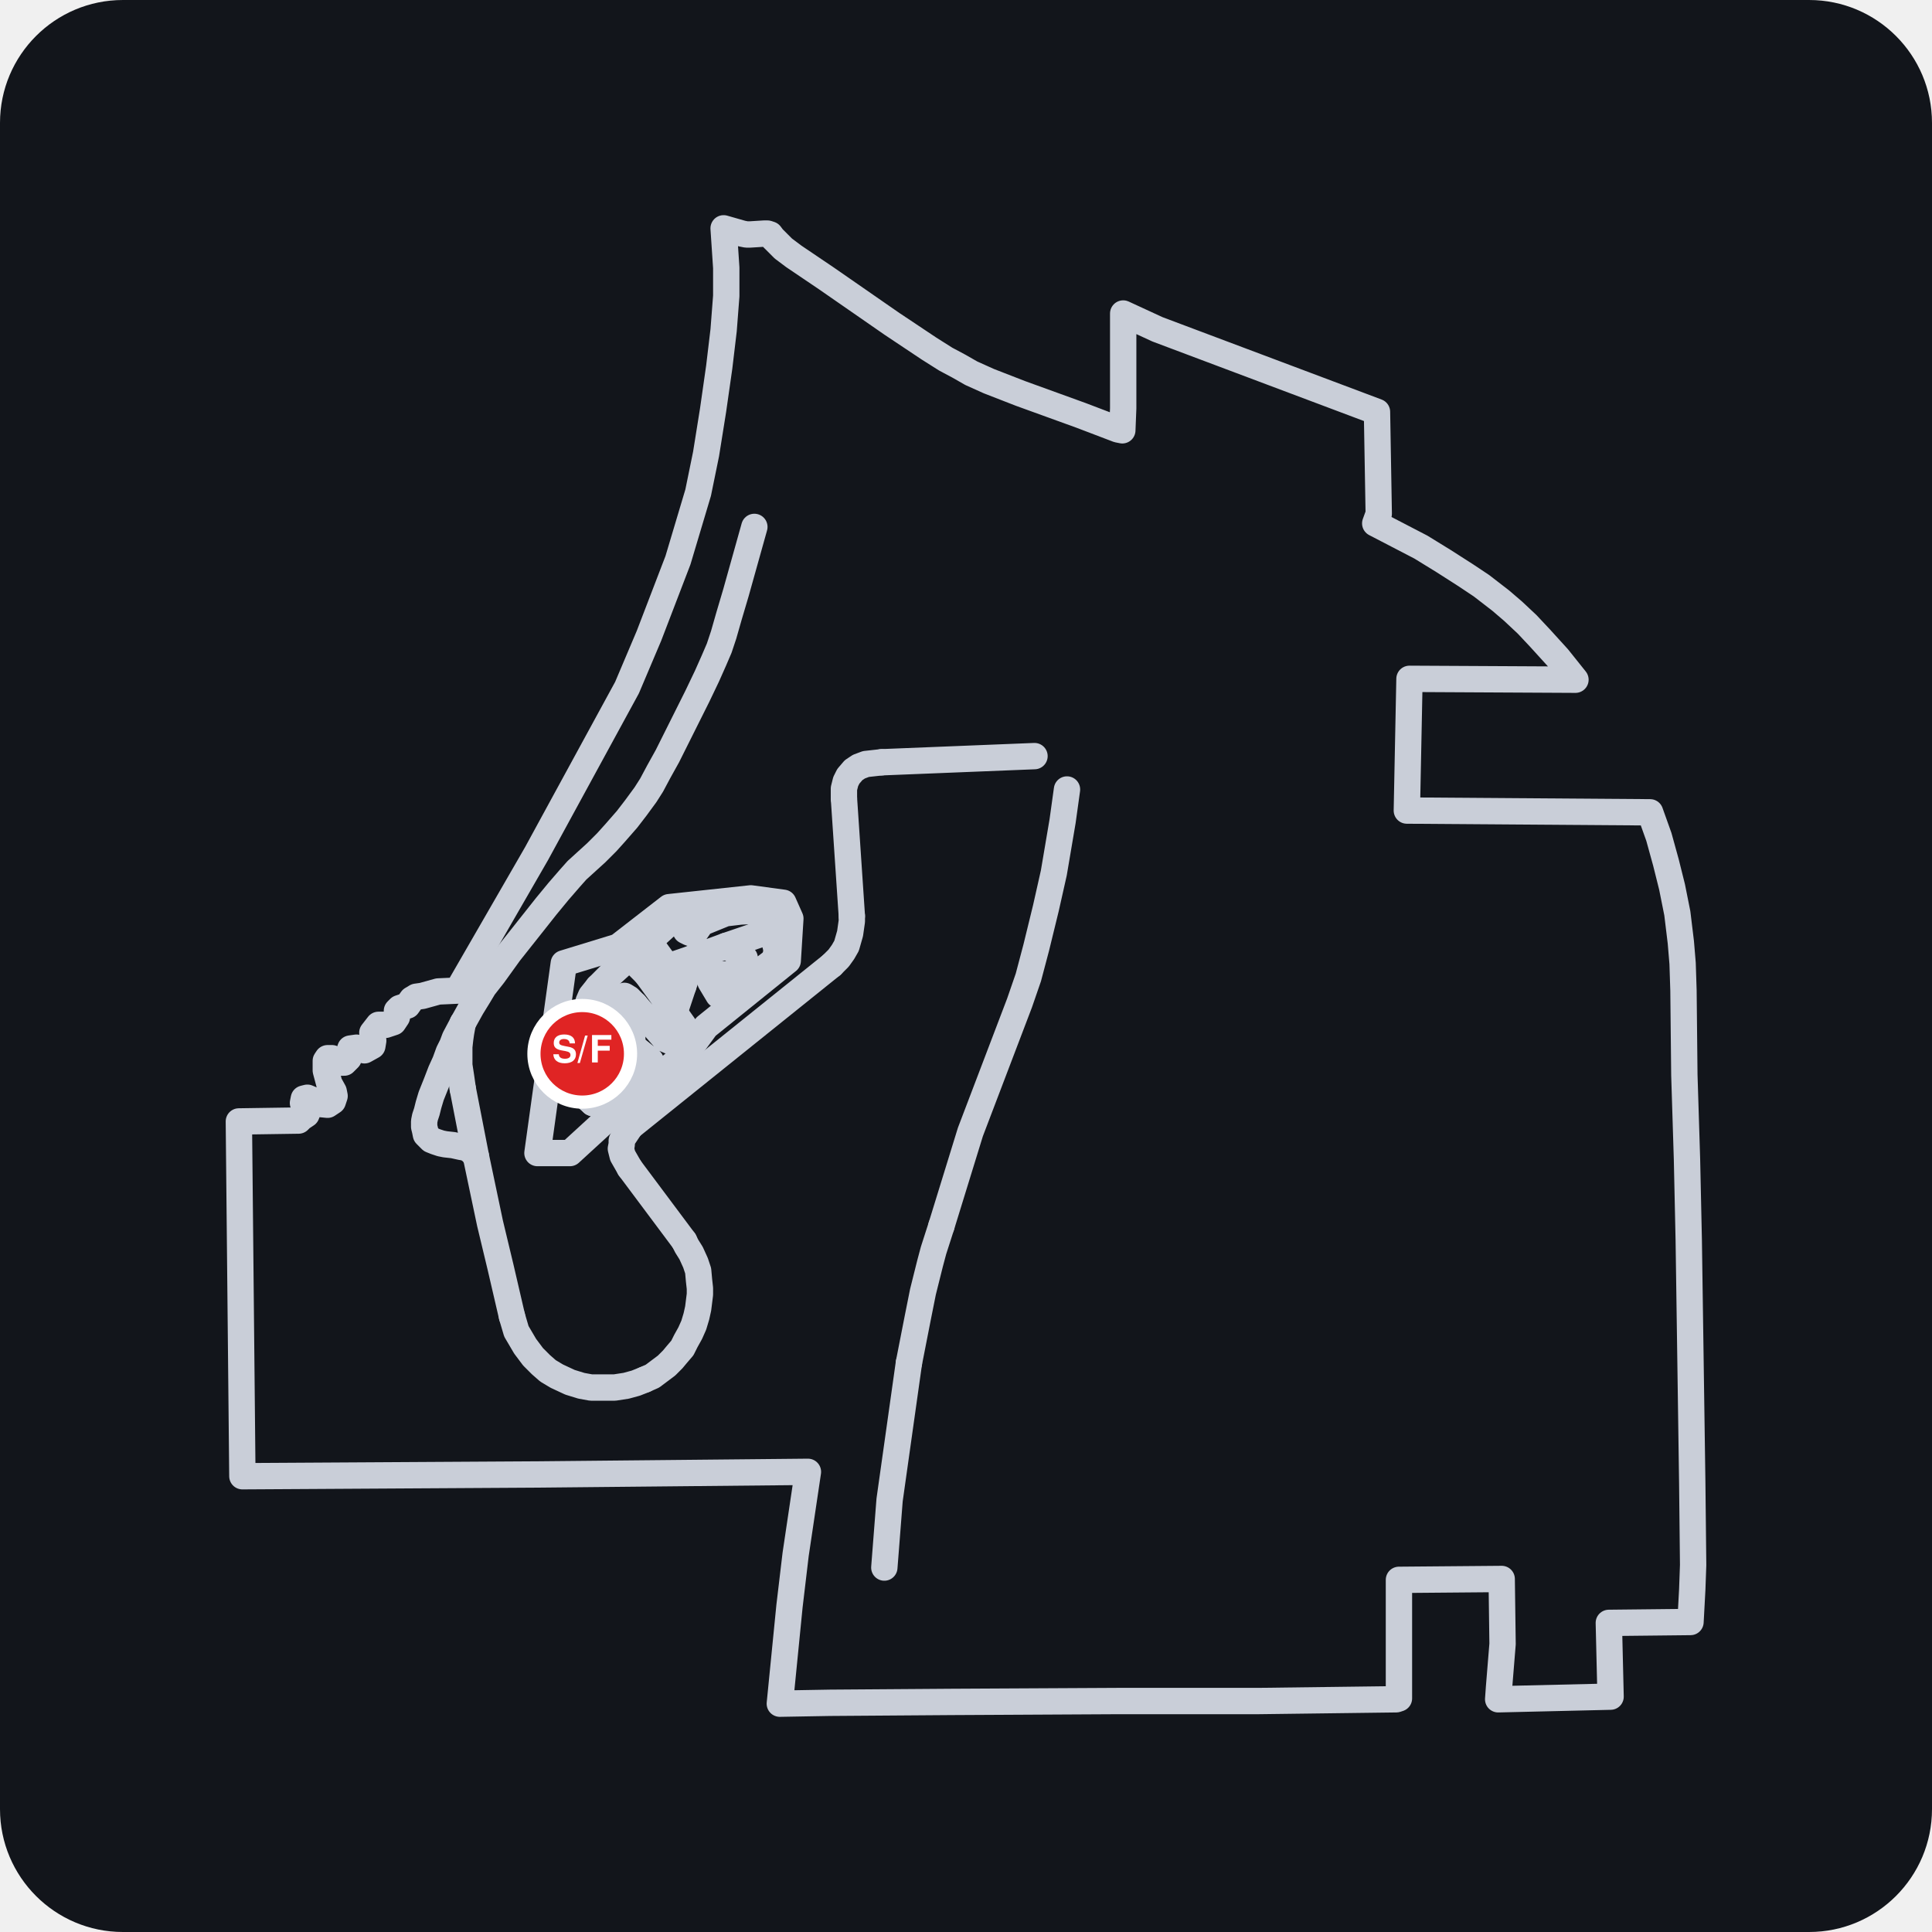
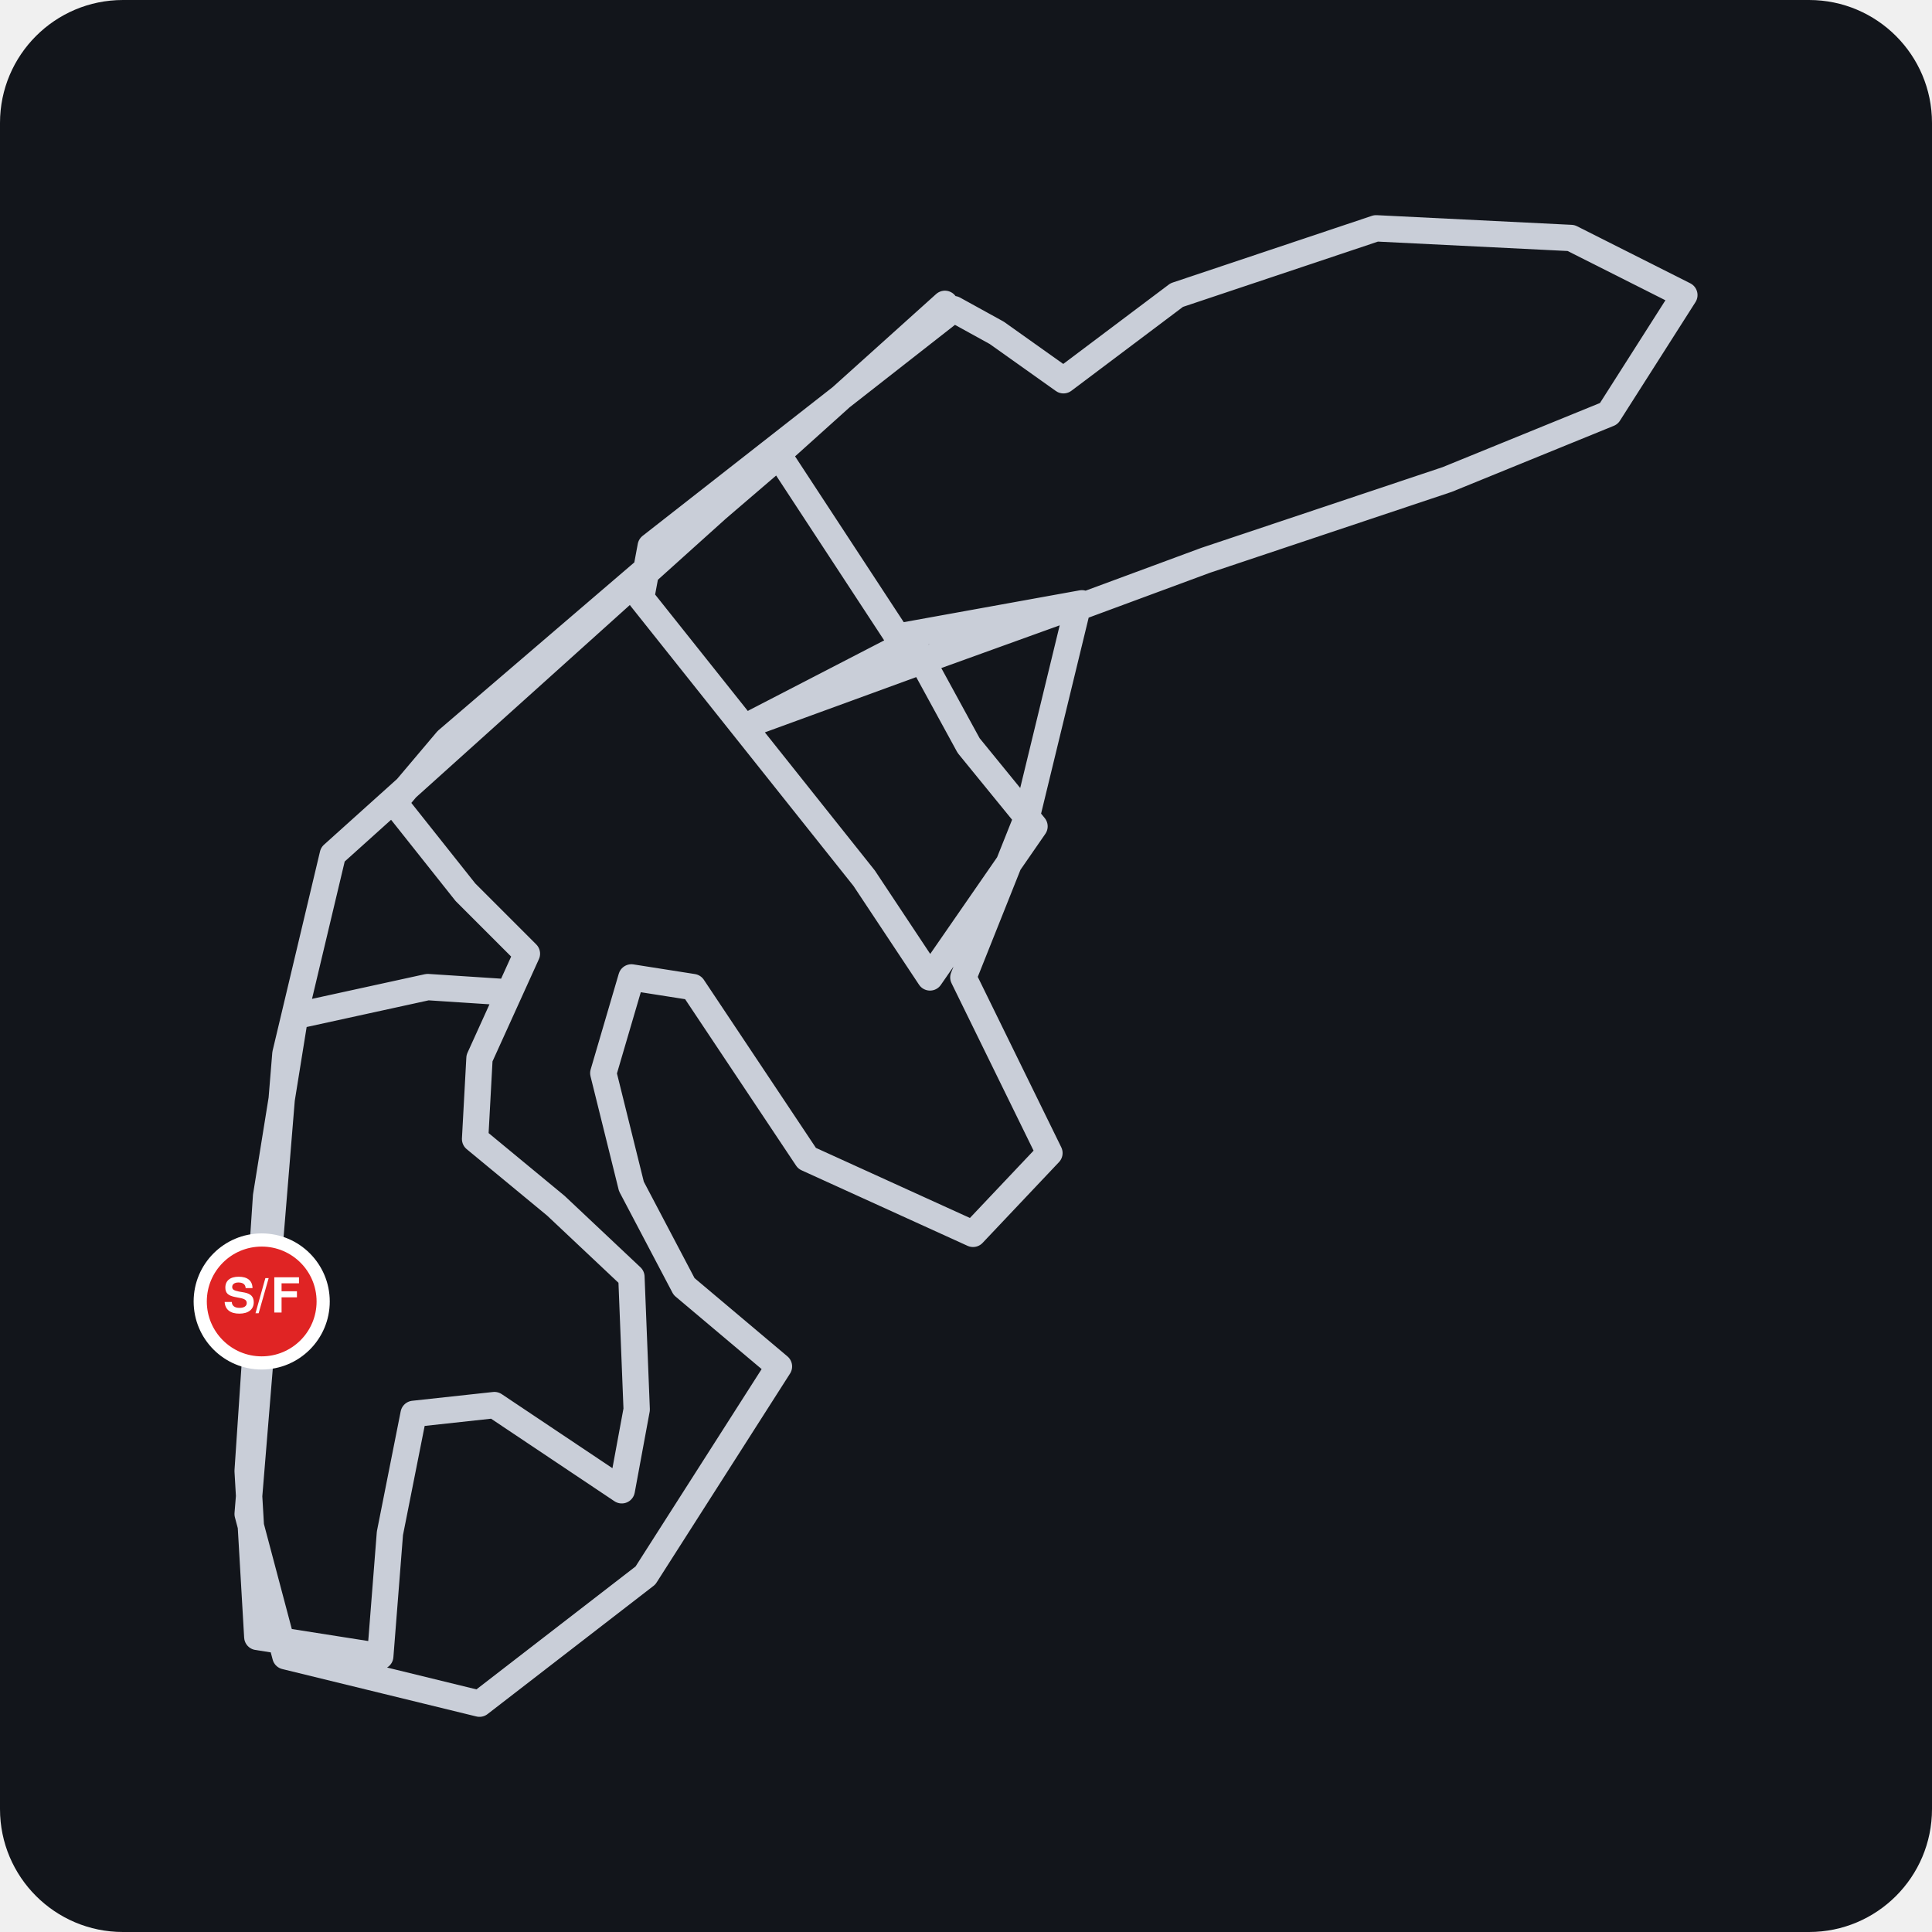
<svg xmlns="http://www.w3.org/2000/svg" viewBox="0 0 220 220">
  <rect width="220" height="220" rx="14" fill="#12151b" />
-   <path d="M117.8,86.1 L100.4,86.8" fill="none" stroke="#c9ced8" stroke-width="3" stroke-linejoin="round" stroke-linecap="round" />
-   <path d="M71.8,128.3 L71.4,128.9 L71.0,129.5 L70.8,129.9 L70.8,130.3 L70.7,130.8 L70.8,131.2 L70.9,131.6 L71.3,132.3 L71.7,133.0" fill="none" stroke="#c9ced8" stroke-width="3" stroke-linejoin="round" stroke-linecap="round" />
-   <path d="M52.7,116.5 L53.7,114.7 L54.5,113.4 L55.1,112.4 L56.2,111.0 L58.0,108.5 L60.3,105.6 L62.2,103.2 L63.6,101.5 L64.9,100.0 L65.7,99.1 L67.9,97.1 L69.1,95.9 L70.0,94.9 L71.4,93.3 L72.4,92.0 L73.5,90.5 L74.2,89.4 L75.0,87.9 L76.0,86.1 L78.2,81.7 L79.4,79.3 L80.5,77.0 L81.3,75.2 L81.9,73.8 L82.4,72.3 L83.0,70.2 L83.8,67.5 L85.9,60.0" fill="none" stroke="#c9ced8" stroke-width="3" stroke-linejoin="round" stroke-linecap="round" />
-   <path d="M97.0,104.3 L97.0,104.9 L96.9,105.6 L96.8,106.3 L96.6,107.0 L96.4,107.7 L96.0,108.4 L95.5,109.1 L94.7,109.9" fill="none" stroke="#c9ced8" stroke-width="3" stroke-linejoin="round" stroke-linecap="round" />
-   <path d="M52.7,124.0 L52.5,122.6 L52.3,121.3 L52.3,120.9 L52.3,119.2 L52.4,118.3 L52.5,117.6 L52.7,116.5" fill="none" stroke="#c9ced8" stroke-width="3" stroke-linejoin="round" stroke-linecap="round" />
-   <path d="M100.4,86.8 L99.5,86.9 L98.6,87.0 L97.8,87.3 L97.2,87.7 L96.6,88.4 L96.3,89.0 L96.2,89.4 L96.1,89.8 L96.1,90.9" fill="none" stroke="#c9ced8" stroke-width="3" stroke-linejoin="round" stroke-linecap="round" />
-   <path d="M94.7,109.9 L71.8,128.3" fill="none" stroke="#c9ced8" stroke-width="3" stroke-linejoin="round" stroke-linecap="round" />
-   <path d="M103.5,155.2 L104.5,150.1 L105.1,147.1 L105.9,143.9 L106.3,142.4 L107.2,139.6" fill="none" stroke="#c9ced8" stroke-width="3" stroke-linejoin="round" stroke-linecap="round" />
-   <path d="M100.7,178.5 L101.3,170.8 L103.5,155.2" fill="none" stroke="#c9ced8" stroke-width="3" stroke-linejoin="round" stroke-linecap="round" />
-   <path d="M77.9,141.3 L78.2,141.9 L78.7,142.7 L79.2,143.8 L79.5,144.7 L79.6,145.8 L79.7,146.7 L79.7,147.4 L79.6,148.2 L79.5,149.0 L79.3,149.9 L79.0,150.9 L78.6,151.8 L78.1,152.7 L77.7,153.5 L77.1,154.2 L76.6,154.8 L75.9,155.5 L75.1,156.1 L74.3,156.7 L73.4,157.1" fill="none" stroke="#c9ced8" stroke-width="3" stroke-linejoin="round" stroke-linecap="round" />
-   <path d="M96.1,90.9 L97.0,104.3" fill="none" stroke="#c9ced8" stroke-width="3" stroke-linejoin="round" stroke-linecap="round" />
-   <path d="M107.2,139.6 L110.5,128.9 L116.1,114.2 L117.1,111.3 L118.0,107.9 L119.1,103.4 L120.0,99.4 L121.0,93.5 L121.5,89.9" fill="none" stroke="#c9ced8" stroke-width="3" stroke-linejoin="round" stroke-linecap="round" />
-   <path d="M73.4,157.1 L72.4,157.5 L71.3,157.8 L70.0,158.0 L68.6,158.0 L67.3,158.0 L66.2,157.8 L64.9,157.4 L63.4,156.7 L62.4,156.1 L61.6,155.4 L60.7,154.5 L59.8,153.3 L58.8,151.6 L58.3,149.9" fill="none" stroke="#c9ced8" stroke-width="3" stroke-linejoin="round" stroke-linecap="round" />
-   <path d="M71.7,133.0 L77.9,141.3" fill="none" stroke="#c9ced8" stroke-width="3" stroke-linejoin="round" stroke-linecap="round" />
-   <path d="M58.3,149.9 L57.0,144.3 L55.8,139.3 L54.2,131.7 L52.7,124.0" fill="none" stroke="#c9ced8" stroke-width="3" stroke-linejoin="round" stroke-linecap="round" />
-   <path d="M54.2,131.7 L53.7,131.1 L53.4,130.9 L53.1,130.7 L52.5,130.6 L51.6,130.4 L50.7,130.3 L50.2,130.2 L49.6,130.0 L49.1,129.8 L48.8,129.5 L48.5,129.2 L48.4,128.7 L48.3,128.3 L48.3,127.7 L48.4,127.2 L48.6,126.6 L48.8,125.8 L49.1,124.8 L49.7,123.3 L50.2,122.0 L50.7,120.9 L51.1,119.8 L51.5,119.0 L51.8,118.2 L52.7,116.5" fill="none" stroke="#c9ced8" stroke-width="3" stroke-linejoin="round" stroke-linecap="round" />
-   <path d="M66.7,116.4 L67.7,115.8 L68.4,115.4 L69.3,115.3 L69.9,115.4 L70.8,115.9 L71.7,116.6 L72.0,117.1 L72.0,117.5 L72.0,119.1 L71.8,122.9 L71.7,124.1 L71.1,125.1 L70.2,125.9 L69.7,126.0 L69.2,126.0 L68.3,125.9 L67.5,125.6 L66.6,124.8 L66.3,124.1 L66.2,123.4 L66.5,120.1 L66.7,116.4 L66.8,115.0 L67.0,114.1 L67.3,113.4 L68.1,112.4 L69.6,110.9 L71.8,108.9 L73.9,107.2 L76.3,105.0 L76.7,104.8 L77.0,104.7 L77.3,104.7 L77.6,105.1 L78.1,106.0 L78.5,106.2 L78.8,106.3 L79.2,106.1 L79.9,105.1 L82.6,104.0 L84.3,103.8 L86.1,103.7 L87.1,104.0 L87.7,104.5 L87.9,105.0 L87.7,105.5 L87.4,105.8 L86.8,106.3 L82.7,107.7 L78.9,109.1 L76.0,110.1 L73.6,110.9" fill="none" stroke="#c9ced8" stroke-width="3" stroke-linejoin="round" stroke-linecap="round" />
-   <path d="M67.5,125.6 L68.3,125.3 L68.5,125.0 L68.6,124.6 L68.6,122.5 L68.6,122.2 L68.7,121.7 L68.9,121.5 L69.4,121.5 L70.8,122.2 L71.8,122.9 L72.5,123.0 L73.3,122.7 L73.8,122.3 L74.1,121.9 L74.2,121.5 L74.2,121.1 L74.1,120.8 L72.0,119.1 L69.7,117.4 L69.5,117.2 L69.5,116.7 L69.6,116.3 L69.9,115.4 L70.0,114.0 L70.3,113.7 L70.8,113.5 L71.1,113.4 L71.6,113.7 L72.3,114.4 L75.7,118.3 L76.4,118.6 L77.0,118.8 L77.7,118.6 L78.0,118.3 L78.1,117.8 L78.0,117.0 L76.8,115.3 L73.6,110.9 L72.7,110.0 L71.8,108.9" fill="none" stroke="#c9ced8" stroke-width="3" stroke-linejoin="round" stroke-linecap="round" />
-   <path d="M77.8,112.3 L76.0,110.1 L73.9,107.2" fill="none" stroke="#c9ced8" stroke-width="3" stroke-linejoin="round" stroke-linecap="round" />
-   <path d="M70.0,114.0 L68.1,112.4" fill="none" stroke="#c9ced8" stroke-width="3" stroke-linejoin="round" stroke-linecap="round" />
-   <path d="M78.9,109.1 L77.8,112.3 L76.8,115.3" fill="none" stroke="#c9ced8" stroke-width="3" stroke-linejoin="round" stroke-linecap="round" />
-   <path d="M71.1,125.1 L73.3,122.7" fill="none" stroke="#c9ced8" stroke-width="3" stroke-linejoin="round" stroke-linecap="round" />
-   <path d="M92.0,167.6 L61.3,167.9 L44.5,168.0 L27.6,168.1 L27.2,127.7 L34.0,127.6 L34.3,127.3 L34.9,126.9 L35.1,126.4 L34.9,126.1 L34.5,125.6 L34.6,125.1 L35.0,125.0 L35.7,125.3 L36.3,125.7 L37.3,125.8 L37.9,125.4 L38.1,124.8 L38.0,124.3 L37.5,123.4 L37.1,121.9 L37.1,120.8 L37.3,120.5 L37.8,120.5 L38.6,121.0 L39.2,121.0 L39.7,120.5 L39.7,120.0 L39.9,119.4 L40.6,119.3 L41.5,119.6 L42.4,119.1 L42.5,118.5 L42.4,117.6 L43.1,116.7 L43.9,116.7 L44.8,116.4 L45.2,115.8 L45.2,115.1 L45.5,114.8 L46.4,114.5 L46.9,113.8 L47.4,113.5 L48.1,113.4 L49.9,112.9 L52.1,112.8 L61.1,97.2 L71.4,78.3 L73.9,72.4 L77.2,63.8 L79.5,56.1 L80.4,51.7 L81.2,46.7 L81.9,41.8 L82.4,37.6 L82.7,33.7 L82.7,30.5 L82.4,26.0 L84.5,26.6 L85.0,26.7 L85.4,26.7 L87.0,26.6 L87.4,26.6 L87.7,26.7 L88.0,27.1 L89.2,28.3 L90.4,29.2 L94.1,31.7 L101.6,36.9 L105.8,39.7 L107.7,40.9 L109.2,41.7 L110.6,42.5 L112.6,43.4 L116.2,44.8 L123.1,47.3 L127.3,48.9 L127.8,49.0 L127.9,46.5 L127.9,43.5 L127.9,35.7 L131.8,37.5 L156.8,46.9 L157.0,58.5 L156.6,59.6 L161.8,62.3 L164.4,63.9 L166.9,65.5 L168.7,66.7 L170.9,68.4 L172.3,69.6 L173.9,71.1 L175.4,72.7 L177.4,74.9 L179.4,77.4 L160.5,77.3 L160.2,92.3 L187.9,92.5 L188.9,95.3 L189.7,98.2 L190.4,101.0 L191.0,104.0 L191.4,107.3 L191.6,109.7 L191.7,112.8 L191.8,122.4 L192.1,132.0 L192.3,141.2 L192.5,155.0 L192.7,168.9 L192.8,178.2 L192.7,181.0 L192.5,184.7 L183.2,184.8 L183.4,193.2 L170.6,193.5 L170.7,192.1 L171.1,187.2 L171.0,179.8 L159.3,179.9 L159.3,184.0 L159.3,192.7 L159.3,193.4 L159.0,193.5 L143.3,193.7 L127.3,193.7 L108.4,193.8 L94.5,193.9 L88.8,194.0 L89.9,182.9 L90.6,177.0 L92.0,167.6" fill="none" stroke="#c9ced8" stroke-width="3" stroke-linejoin="round" stroke-linecap="round" />
-   <path d="M70.8,115.9 L72.3,114.4" fill="none" stroke="#c9ced8" stroke-width="3" stroke-linejoin="round" stroke-linecap="round" />
-   <path d="M87.4,105.8 L88.2,107.2 L88.4,108.0 L88.4,108.6 L88.1,109.4 L82.9,113.4 L82.2,113.5 L81.8,113.3 L80.9,111.8 L80.8,111.4 L81.0,111.2 L81.3,111.0 L83.8,110.9 L84.4,110.6 L84.6,110.3 L84.8,109.9 L84.8,109.5 L84.8,109.1 L84.6,108.9 L84.2,108.6 L82.7,107.7" fill="none" stroke="#c9ced8" stroke-width="3" stroke-linejoin="round" stroke-linecap="round" />
-   <path d="M89.7,109.4 L90.0,104.6 L89.2,102.8 L85.5,102.3 L76.2,103.3 L70.4,107.8 L64.2,109.7 L61.2,131.3 L64.9,131.3 L68.5,128.0 L78.2,119.9 L80.4,116.9 L89.7,109.4" fill="none" stroke="#c9ced8" stroke-width="3" stroke-linejoin="round" stroke-linecap="round" />
-   <circle cx="66.3" cy="120.0" r="5.5" fill="#e02424" stroke="#fff" stroke-width="1.5" />
-   <text x="66.3" y="120.0" font-family="Helvetica,Arial,sans-serif" font-size="4.3" font-weight="700" fill="#fff" text-anchor="middle" dominant-baseline="central">S/F</text>
+   <path d="M107.6,34.6 L37.9,97.3 L32.5,120.0 L28.2,172.4 L32.5,188.6 L54.6,194.0 L73.5,179.4 L88.7,155.6 L77.9,146.5 L71.9,135.1 L68.7,122.2 L71.9,111.3 L78.9,112.4 L91.9,131.9 L110.8,140.5 L119.5,131.3 L109.7,111.3 L116.8,93.5 L122.7,69.2 L137.3,63.8 L164.8,54.6 L183.2,47.1 L191.8,33.6 L178.9,27.1 L156.7,26.0 L134.0,33.6 L121.1,43.3 L113.5,37.9 L108.6,35.2 L74.1,62.2 L73.0,68.1 L98.4,100.0 L105.9,111.3 L117.8,94.1 L110.3,84.9 L103.8,73.0 L86.0,82.2 L103.8,75.7 L123.2,68.7 L102.2,72.5 L88.7,51.9 L50.9,84.3 L44.9,91.4 L53.0,101.6 L60.0,108.6 L54.6,120.5 L54.1,129.7 L63.3,137.3 L71.9,145.4 L72.5,160.5 L70.8,169.7 L56.3,160.0 L47.1,161.0 L44.4,174.6 L43.3,188.6 L29.3,186.4 L28.2,167.5 L30.3,136.2 L33.6,115.7 L48.7,112.4 L57.9,113.0" fill="none" stroke="#c9ced8" stroke-width="3" stroke-linejoin="round" stroke-linecap="round" />
+   <circle cx="29.8" cy="148.2" r="7.0" fill="#e02424" stroke="#fff" stroke-width="1.5" />
+   <text x="29.8" y="148.2" font-family="Helvetica,Arial,sans-serif" font-size="5.5" font-weight="700" fill="#fff" text-anchor="middle" dominant-baseline="central">S/F</text>
</svg>
